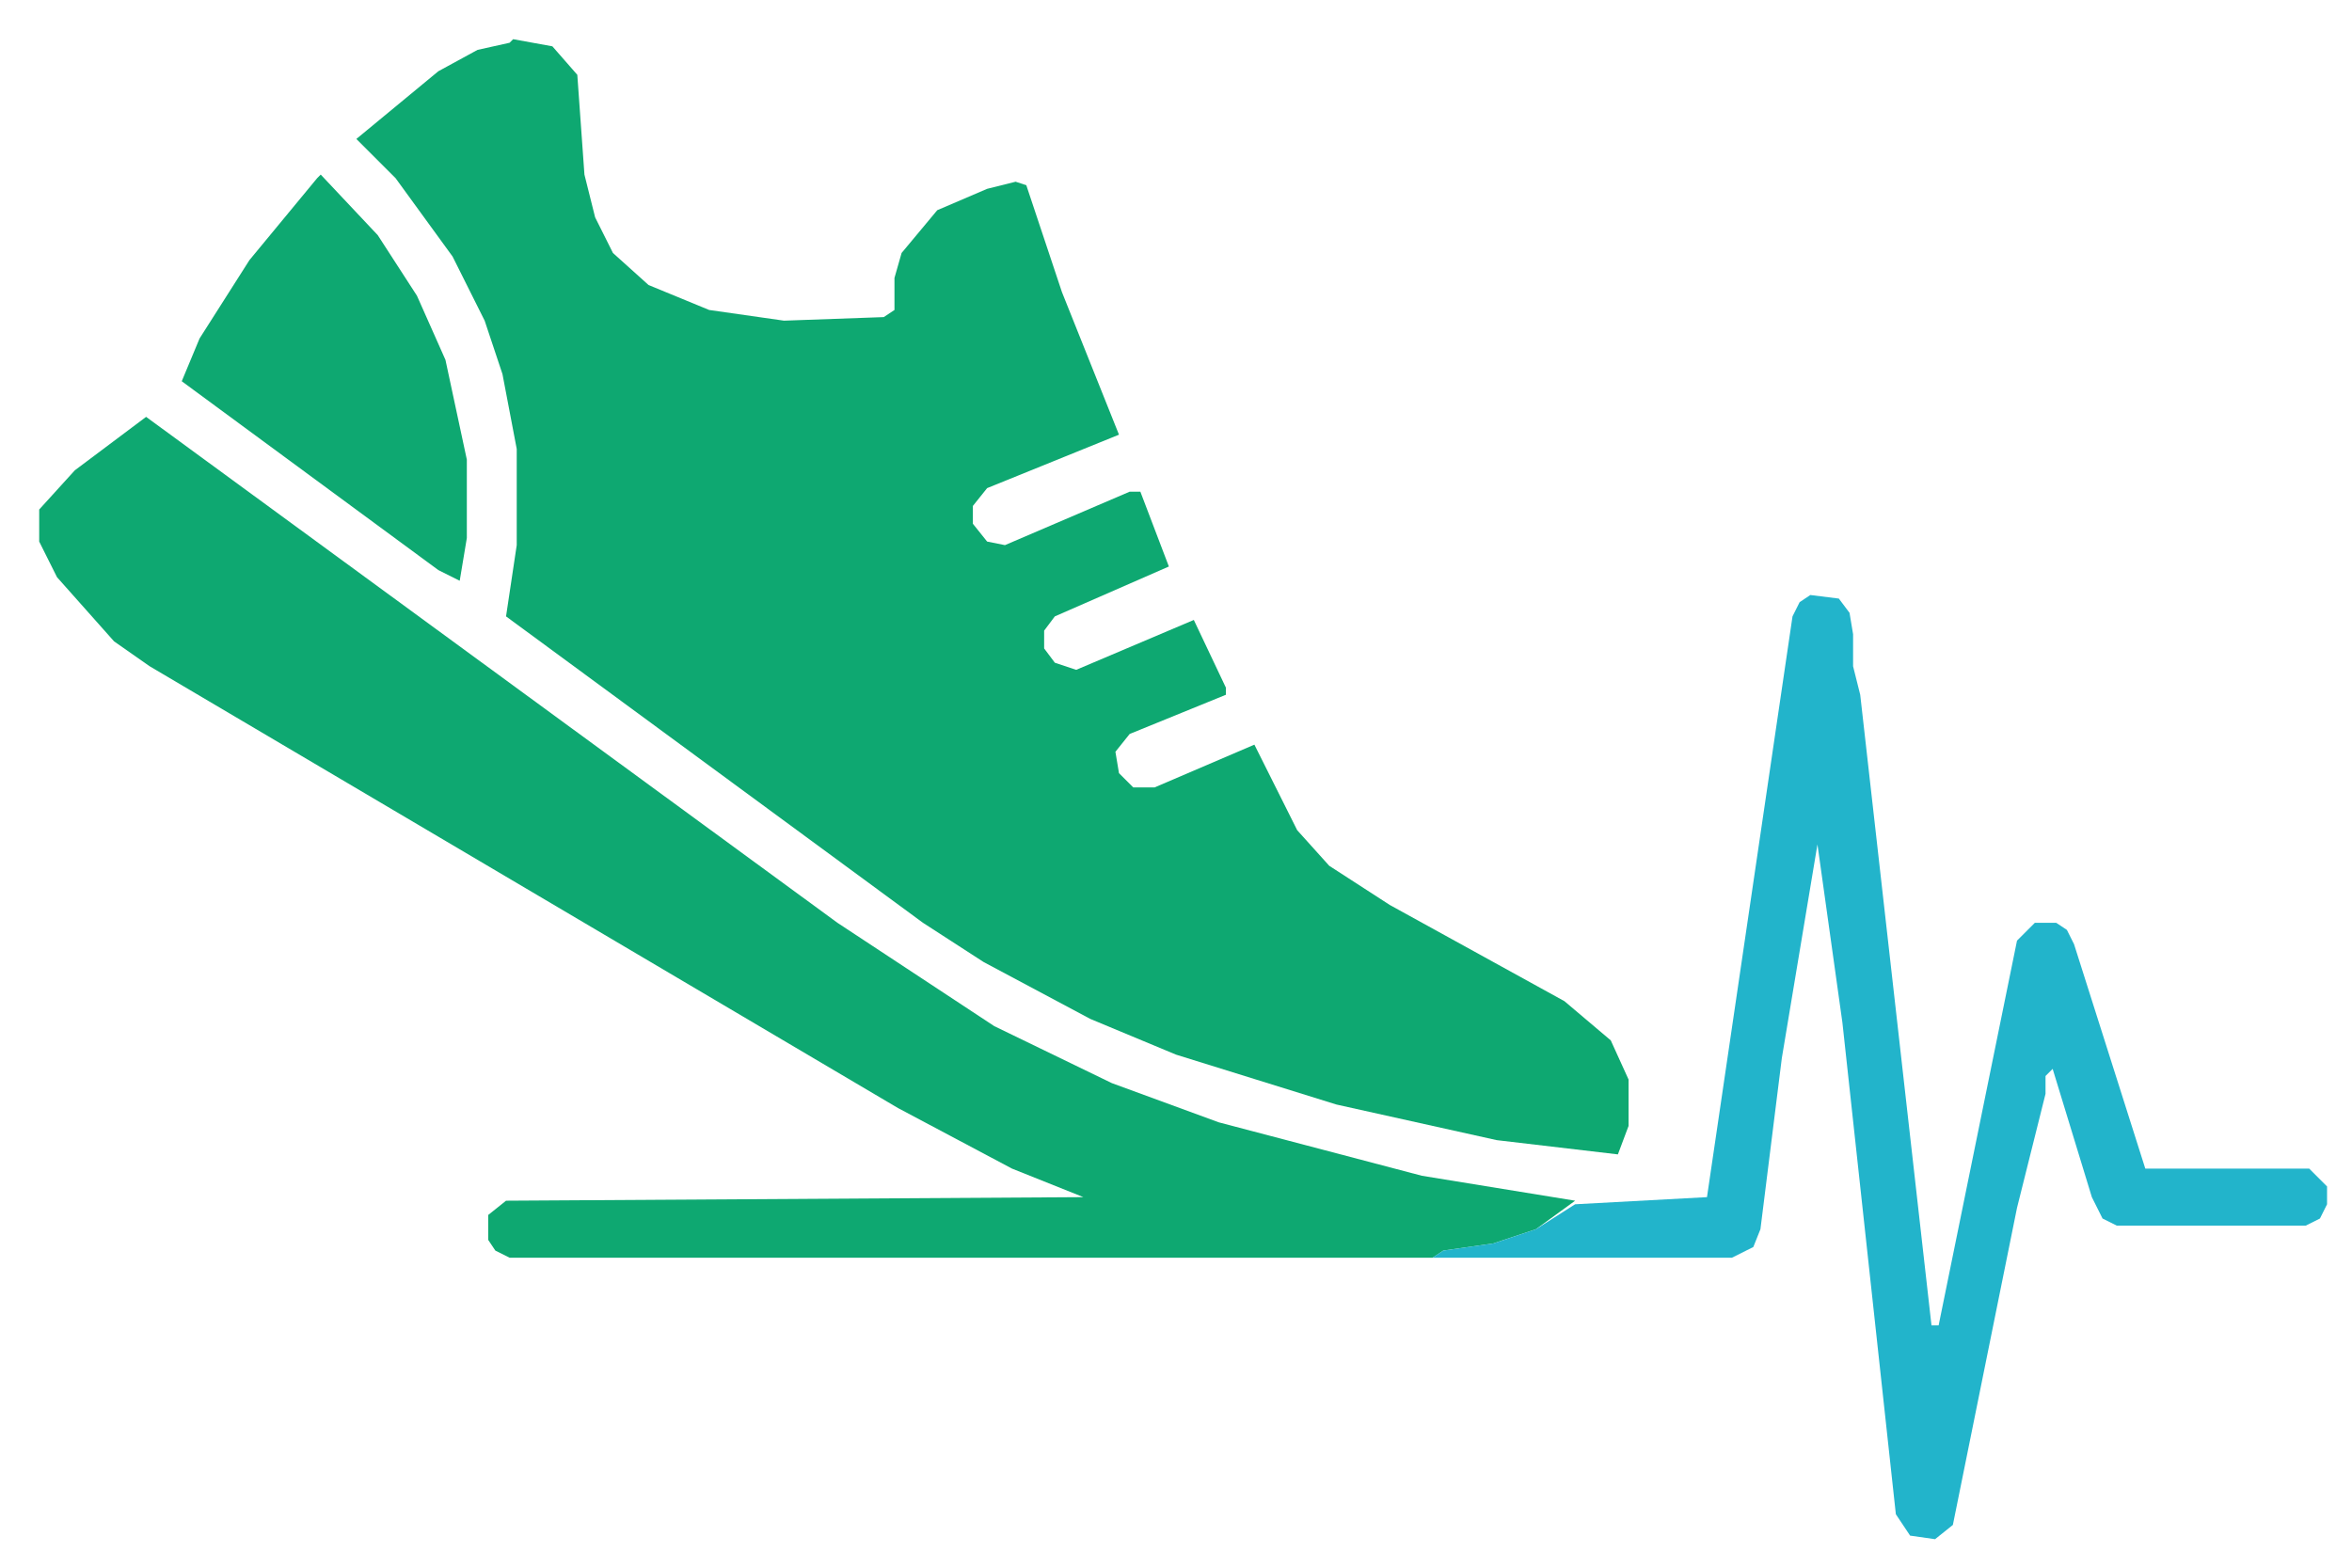
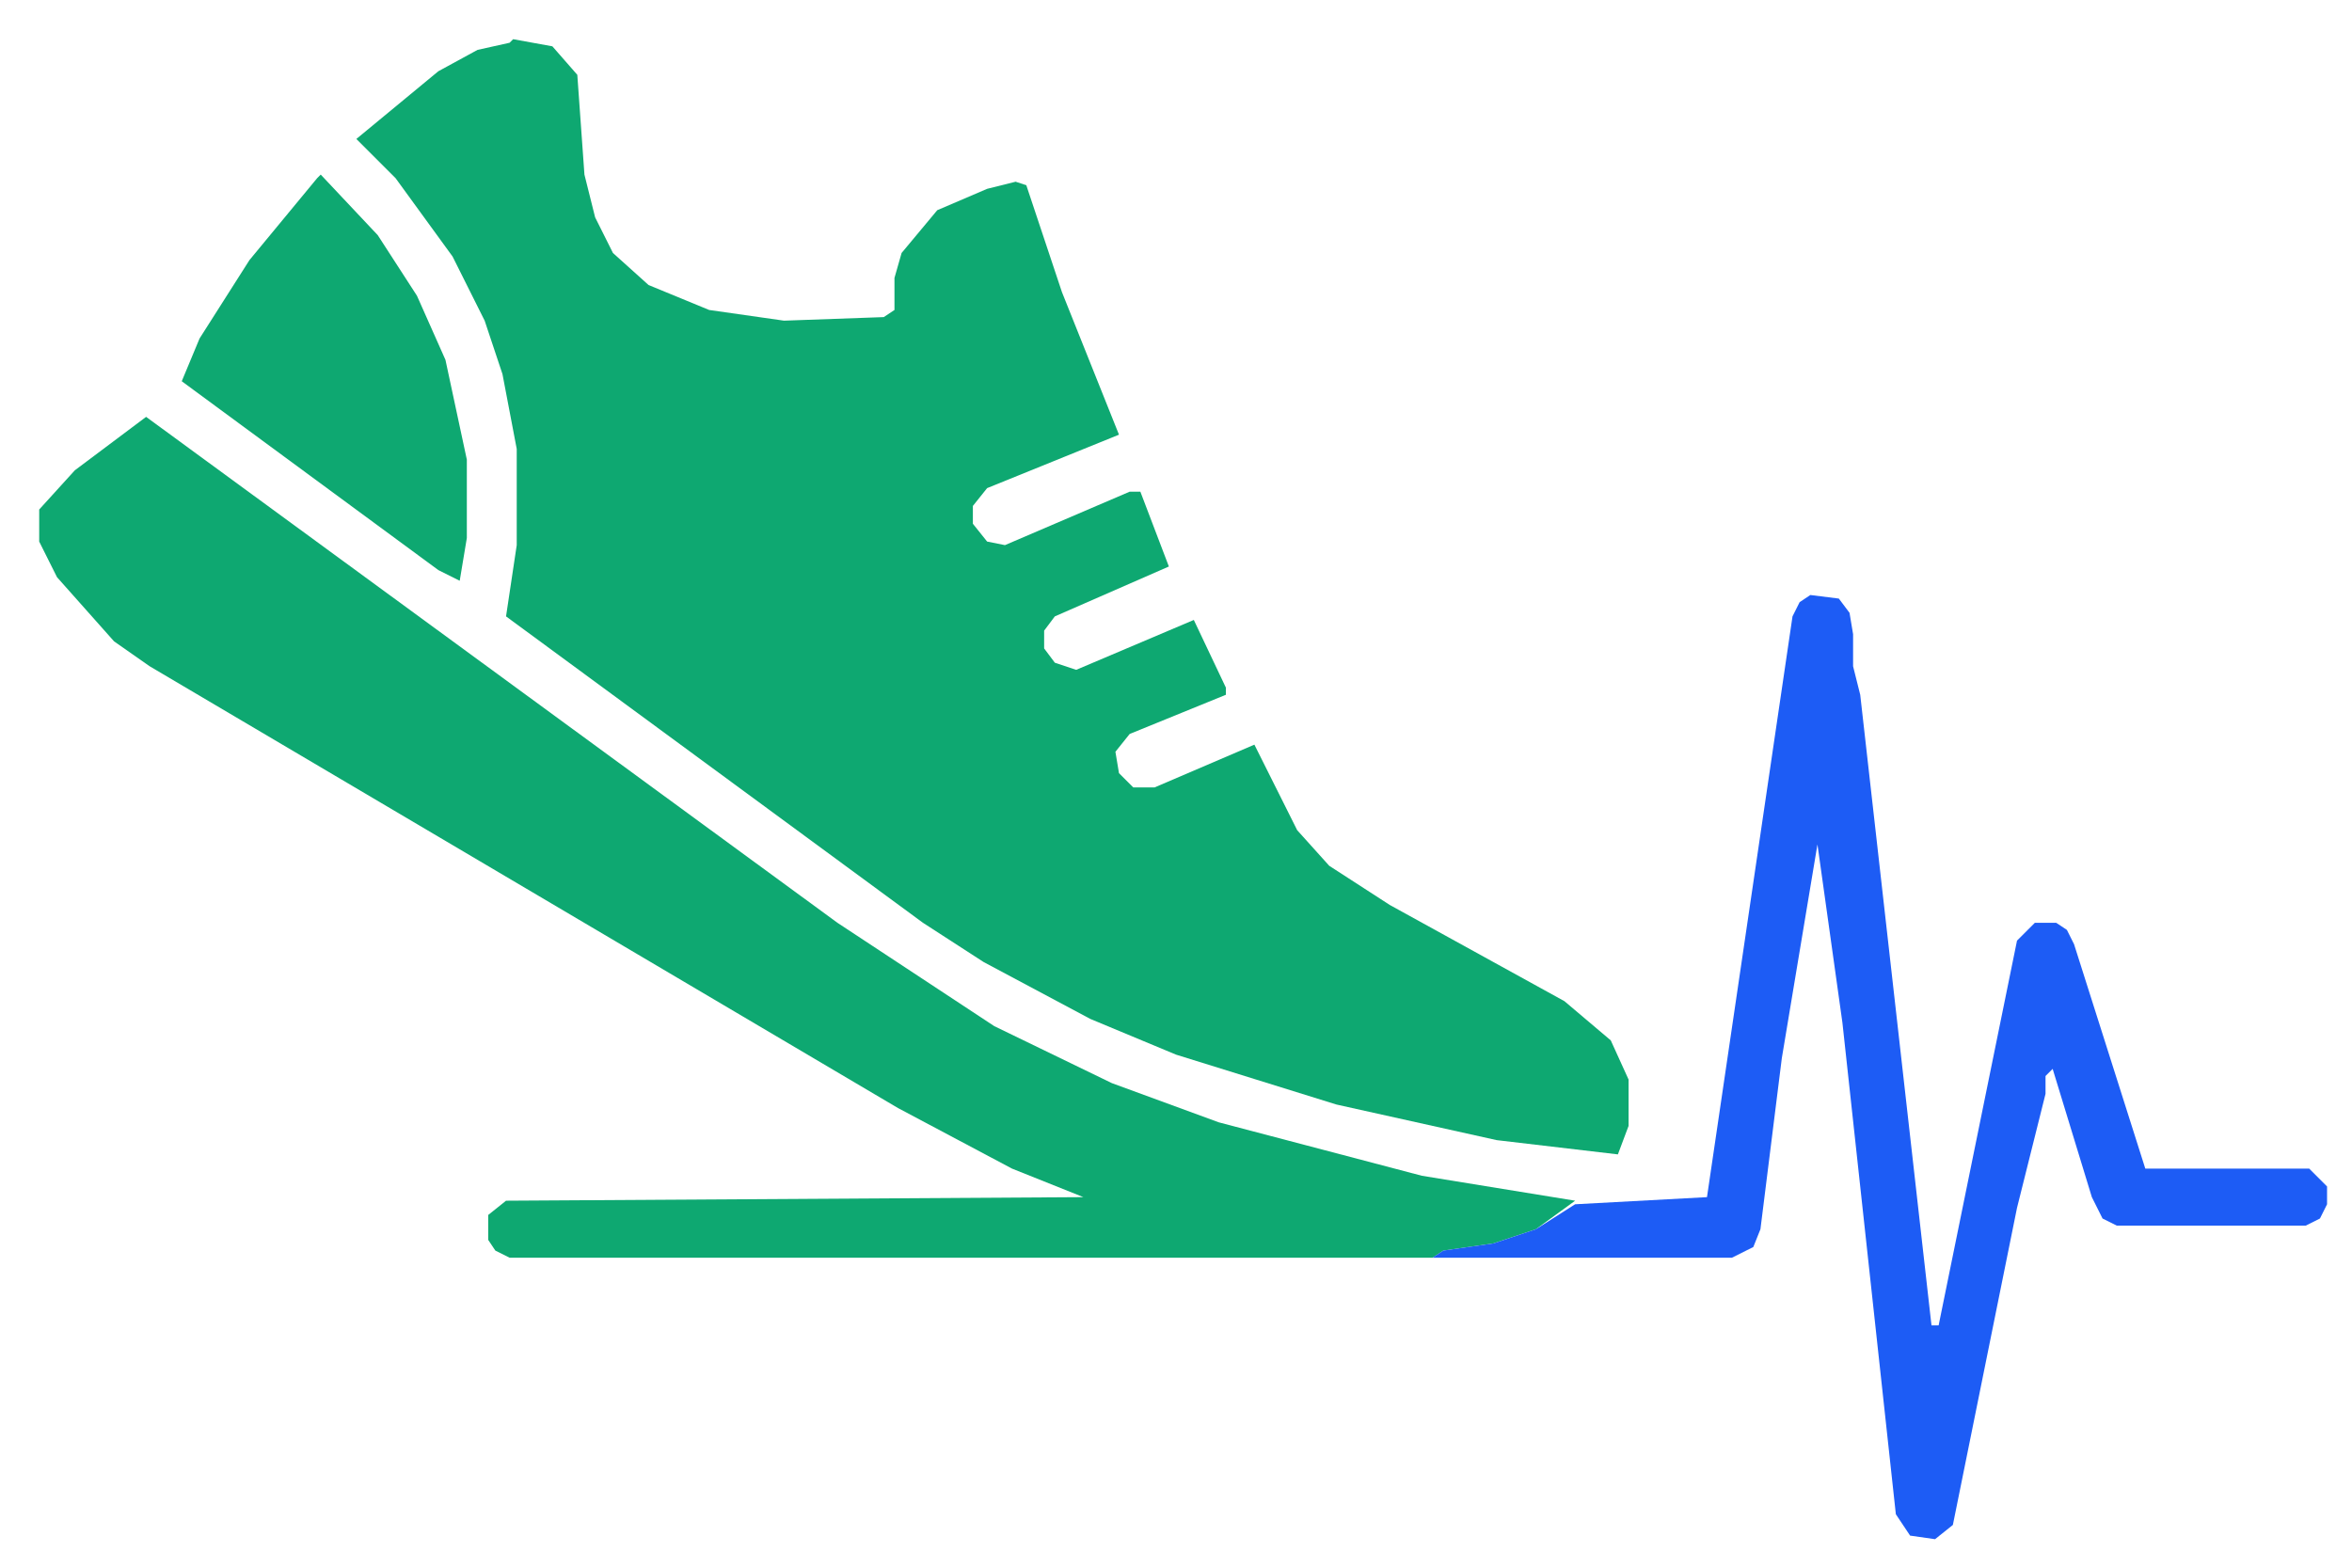
<svg xmlns="http://www.w3.org/2000/svg" viewBox="0 0 660 440" width="100%" height="100%">
  <path d="M 144.0 11.0 L 155.0 13.0 L 162.0 21.0 L 164.0 49.0 L 167.0 61.0 L 172.0 71.0 L 182.0 80.0 L 199.0 87.0 L 220.0 90.0 L 248.0 89.0 L 251.0 87.0 L 251.0 78.0 L 253.0 71.0 L 263.0 59.0 L 277.0 53.0 L 285.0 51.0 L 288.0 52.0 L 298.0 82.0 L 314.0 122.0 L 277.0 137.0 L 273.0 142.0 L 273.0 147.0 L 277.0 152.0 L 282.0 153.0 L 317.0 138.0 L 320.0 138.0 L 328.0 159.0 L 296.0 173.0 L 293.0 177.0 L 293.0 182.0 L 296.0 186.0 L 302.0 188.0 L 335.0 174.0 L 344.0 193.0 L 344.0 195.0 L 317.0 206.0 L 313.0 211.0 L 314.0 217.0 L 318.0 221.0 L 324.0 221.0 L 352.0 209.0 L 364.0 233.0 L 373.0 243.0 L 390.0 254.0 L 439.0 281.0 L 452.0 292.0 L 457.0 303.0 L 457.0 316.0 L 454.0 324.0 L 420.0 320.0 L 375.0 310.0 L 330.0 296.0 L 306.0 286.0 L 276.0 270.0 L 259.0 259.0 L 142.0 173.0 L 145.0 153.0 L 145.0 126.0 L 141.0 105.0 L 136.0 90.0 L 127.0 72.0 L 111.0 50.0 L 100.0 39.0 L 123.0 20.0 L 134.0 14.0 L 143.0 12.0 Z" fill="#0EA871" />
  <path d="M 90.0 49.0 L 106.0 66.0 L 117.0 83.0 L 125.0 101.0 L 131.0 129.0 L 131.0 151.0 L 129.0 163.0 L 123.0 160.0 L 51.0 107.0 L 56.0 95.0 L 70.0 73.0 L 89.0 50.0 Z" fill="#0EA871" />
  <path d="M 402.0 353.0 L 143.0 353.0 L 139.0 351.0 L 137.0 348.0 L 137.0 341.0 L 142.0 337.0 L 304.0 336.0 L 284.0 328.0 L 252.0 311.0 L 42.0 187.0 L 32.0 180.0 L 16.0 162.0 L 11.0 152.0 L 11.0 143.0 L 21.0 132.0 L 41.0 117.0 L 235.0 259.0 L 279.0 288.0 L 312.0 304.0 L 342.0 315.0 L 399.0 330.0 L 442.0 337.0 L 431.0 345.0 L 419.0 349.0 L 405.0 351.0 Z" fill="#0EA871" />
-   <path d="M 442.0 338.0 L 479.0 336.0 L 503.0 173.0 L 505.0 169.0 L 508.0 167.0 L 516.0 168.0 L 519.0 172.0 L 520.0 178.0 L 520.0 187.0 L 522.0 195.0 L 542.0 372.0 L 544.0 372.0 L 566.0 264.0 L 571.0 259.0 L 577.0 259.0 L 580.0 261.0 L 582.0 265.0 L 602.0 328.0 L 648.0 328.0 L 653.0 333.0 L 653.0 338.0 L 651.0 342.0 L 647.0 344.0 L 594.0 344.0 L 590.0 342.0 L 587.0 336.0 L 576.0 300.0 L 574.0 302.0 L 574.0 307.0 L 566.0 339.0 L 548.0 428.0 L 543.0 432.0 L 536.0 431.0 L 532.0 425.0 L 517.0 287.0 L 510.0 237.0 L 500.0 297.0 L 494.0 345.0 L 492.0 350.0 L 486.0 353.0 L 402.0 353.0 L 405.0 351.0 L 419.0 349.0 L 431.0 345.0 Z" fill="#22B4CB" />
+   <path d="M 442.0 338.0 L 479.0 336.0 L 503.0 173.0 L 505.0 169.0 L 508.0 167.0 L 516.0 168.0 L 519.0 172.0 L 520.0 178.0 L 520.0 187.0 L 522.0 195.0 L 542.0 372.0 L 544.0 372.0 L 566.0 264.0 L 571.0 259.0 L 577.0 259.0 L 580.0 261.0 L 582.0 265.0 L 602.0 328.0 L 648.0 328.0 L 653.0 333.0 L 653.0 338.0 L 651.0 342.0 L 647.0 344.0 L 594.0 344.0 L 590.0 342.0 L 587.0 336.0 L 576.0 300.0 L 574.0 302.0 L 574.0 307.0 L 566.0 339.0 L 548.0 428.0 L 543.0 432.0 L 536.0 431.0 L 532.0 425.0 L 517.0 287.0 L 510.0 237.0 L 500.0 297.0 L 494.0 345.0 L 492.0 350.0 L 486.0 353.0 L 402.0 353.0 L 405.0 351.0 L 419.0 349.0 L 431.0 345.0 Z" fill="#1D5CF5" />
</svg>
